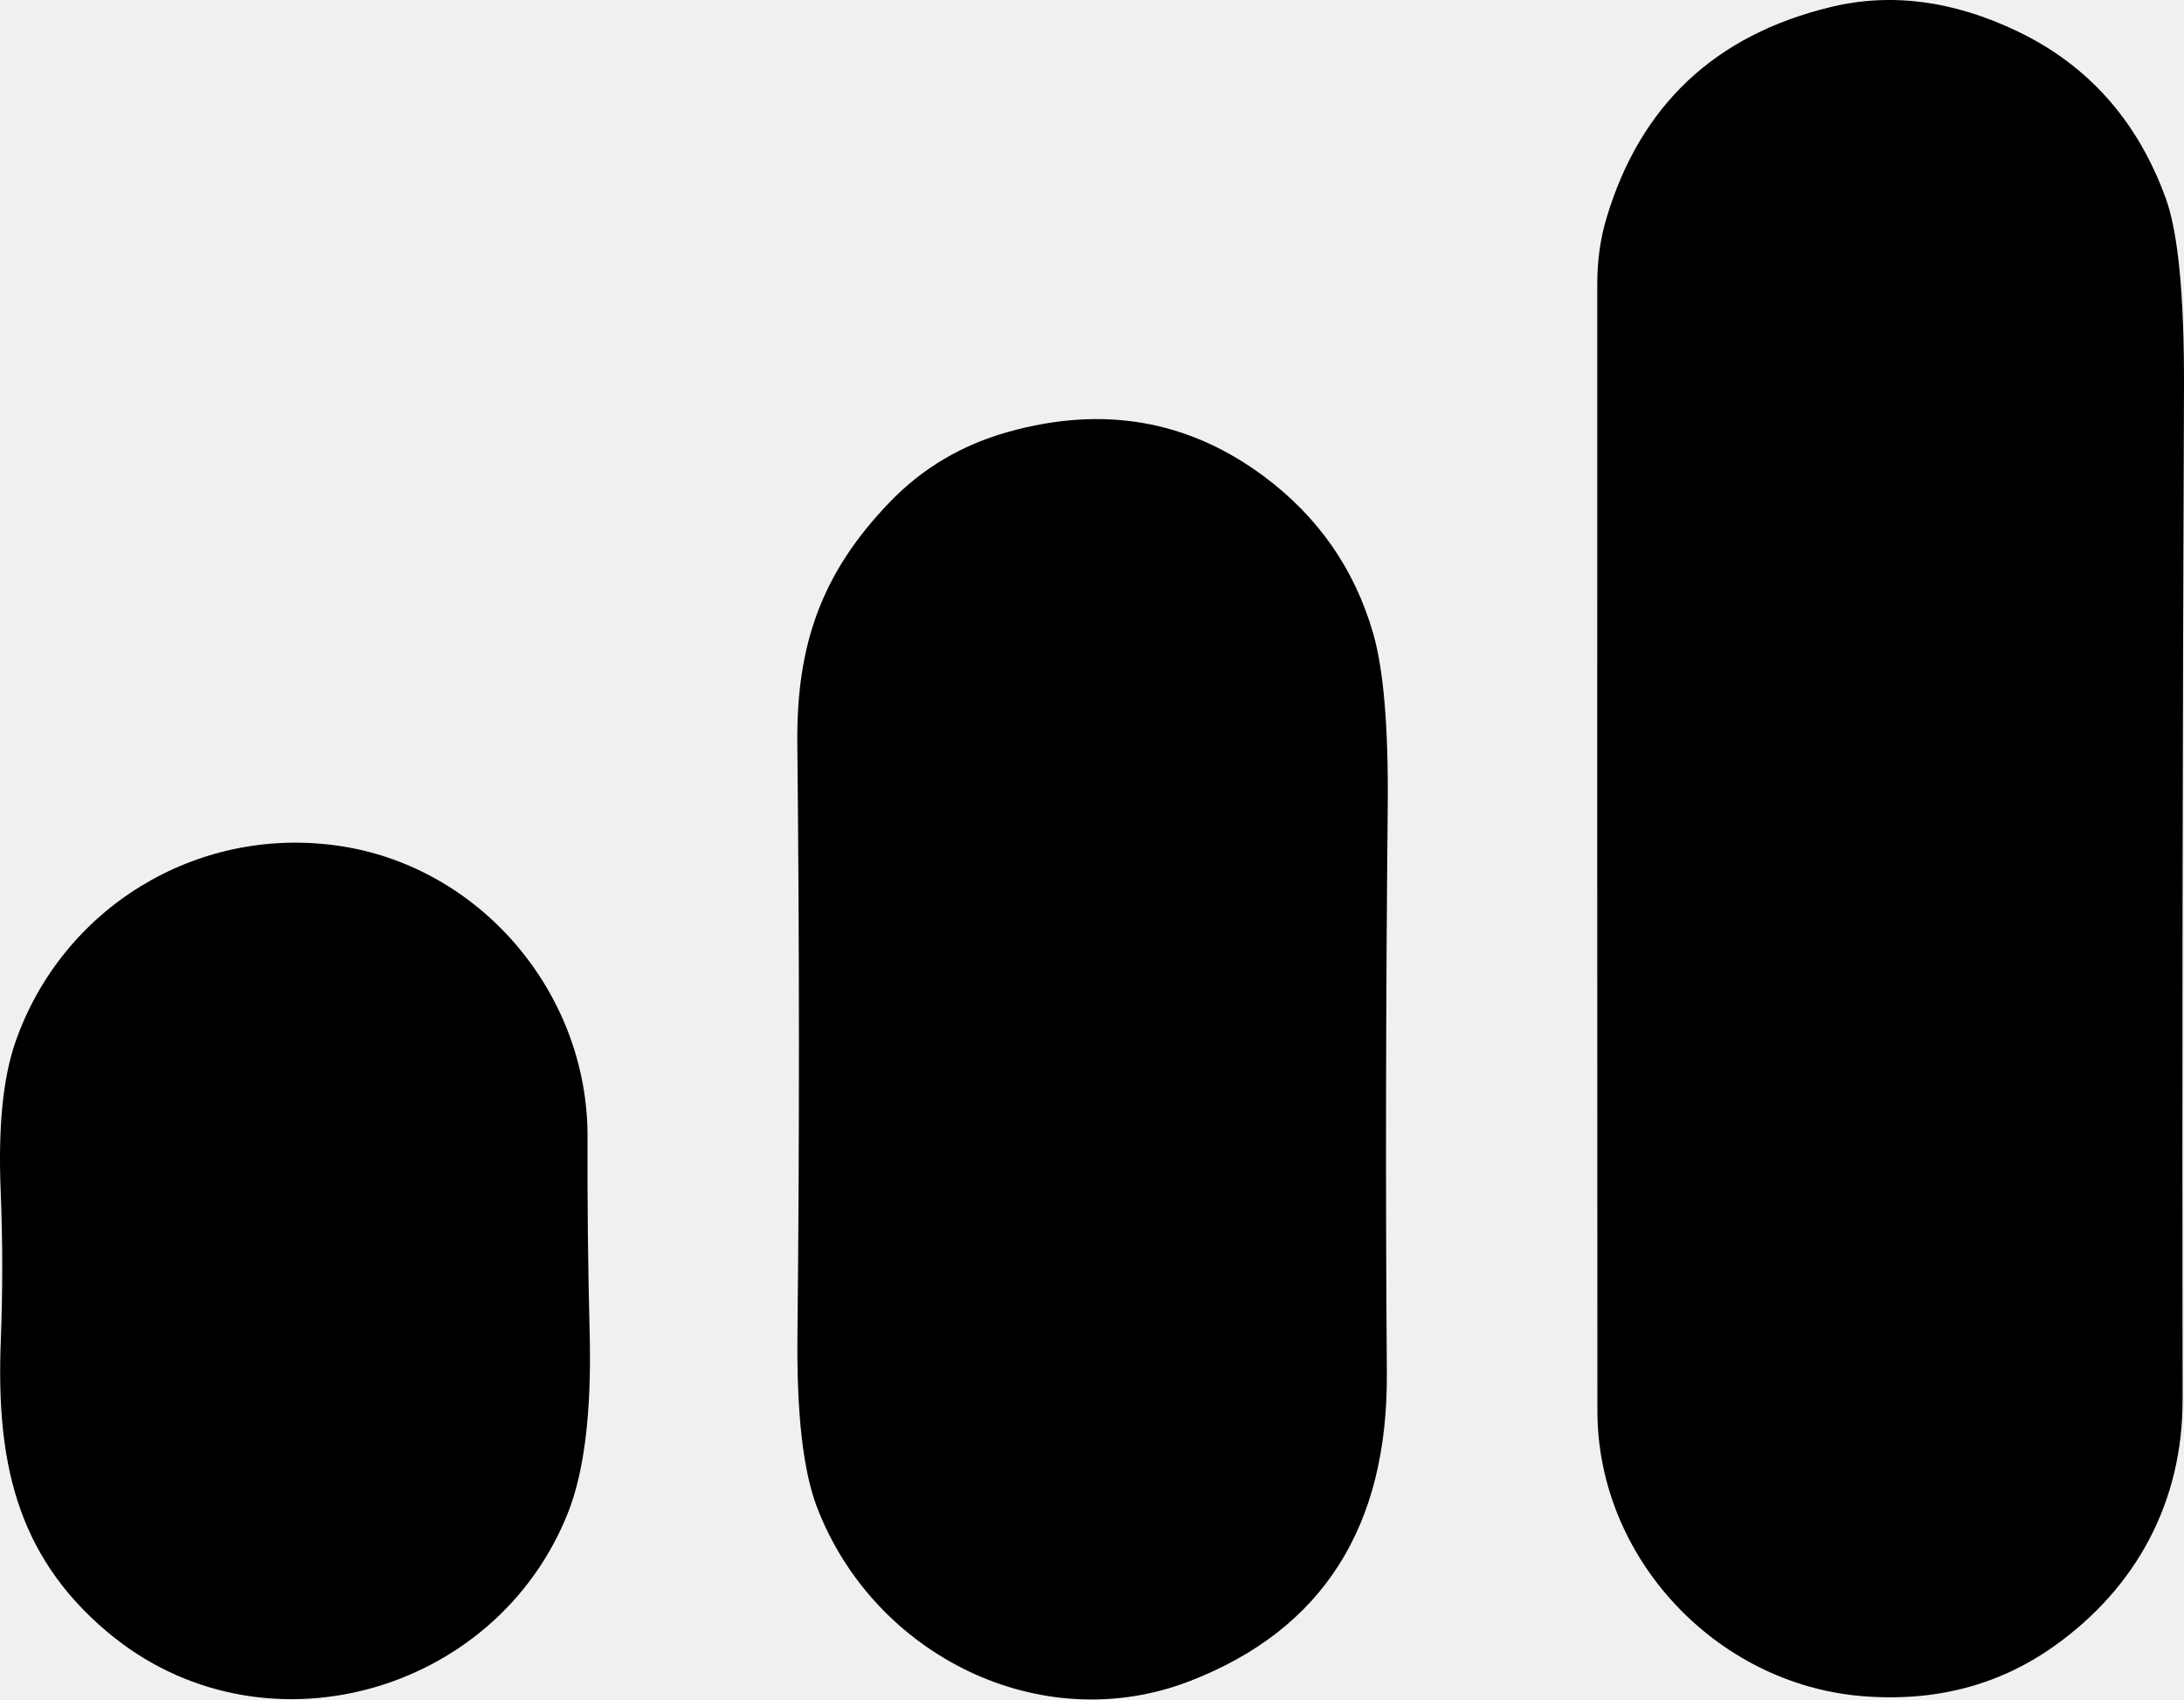
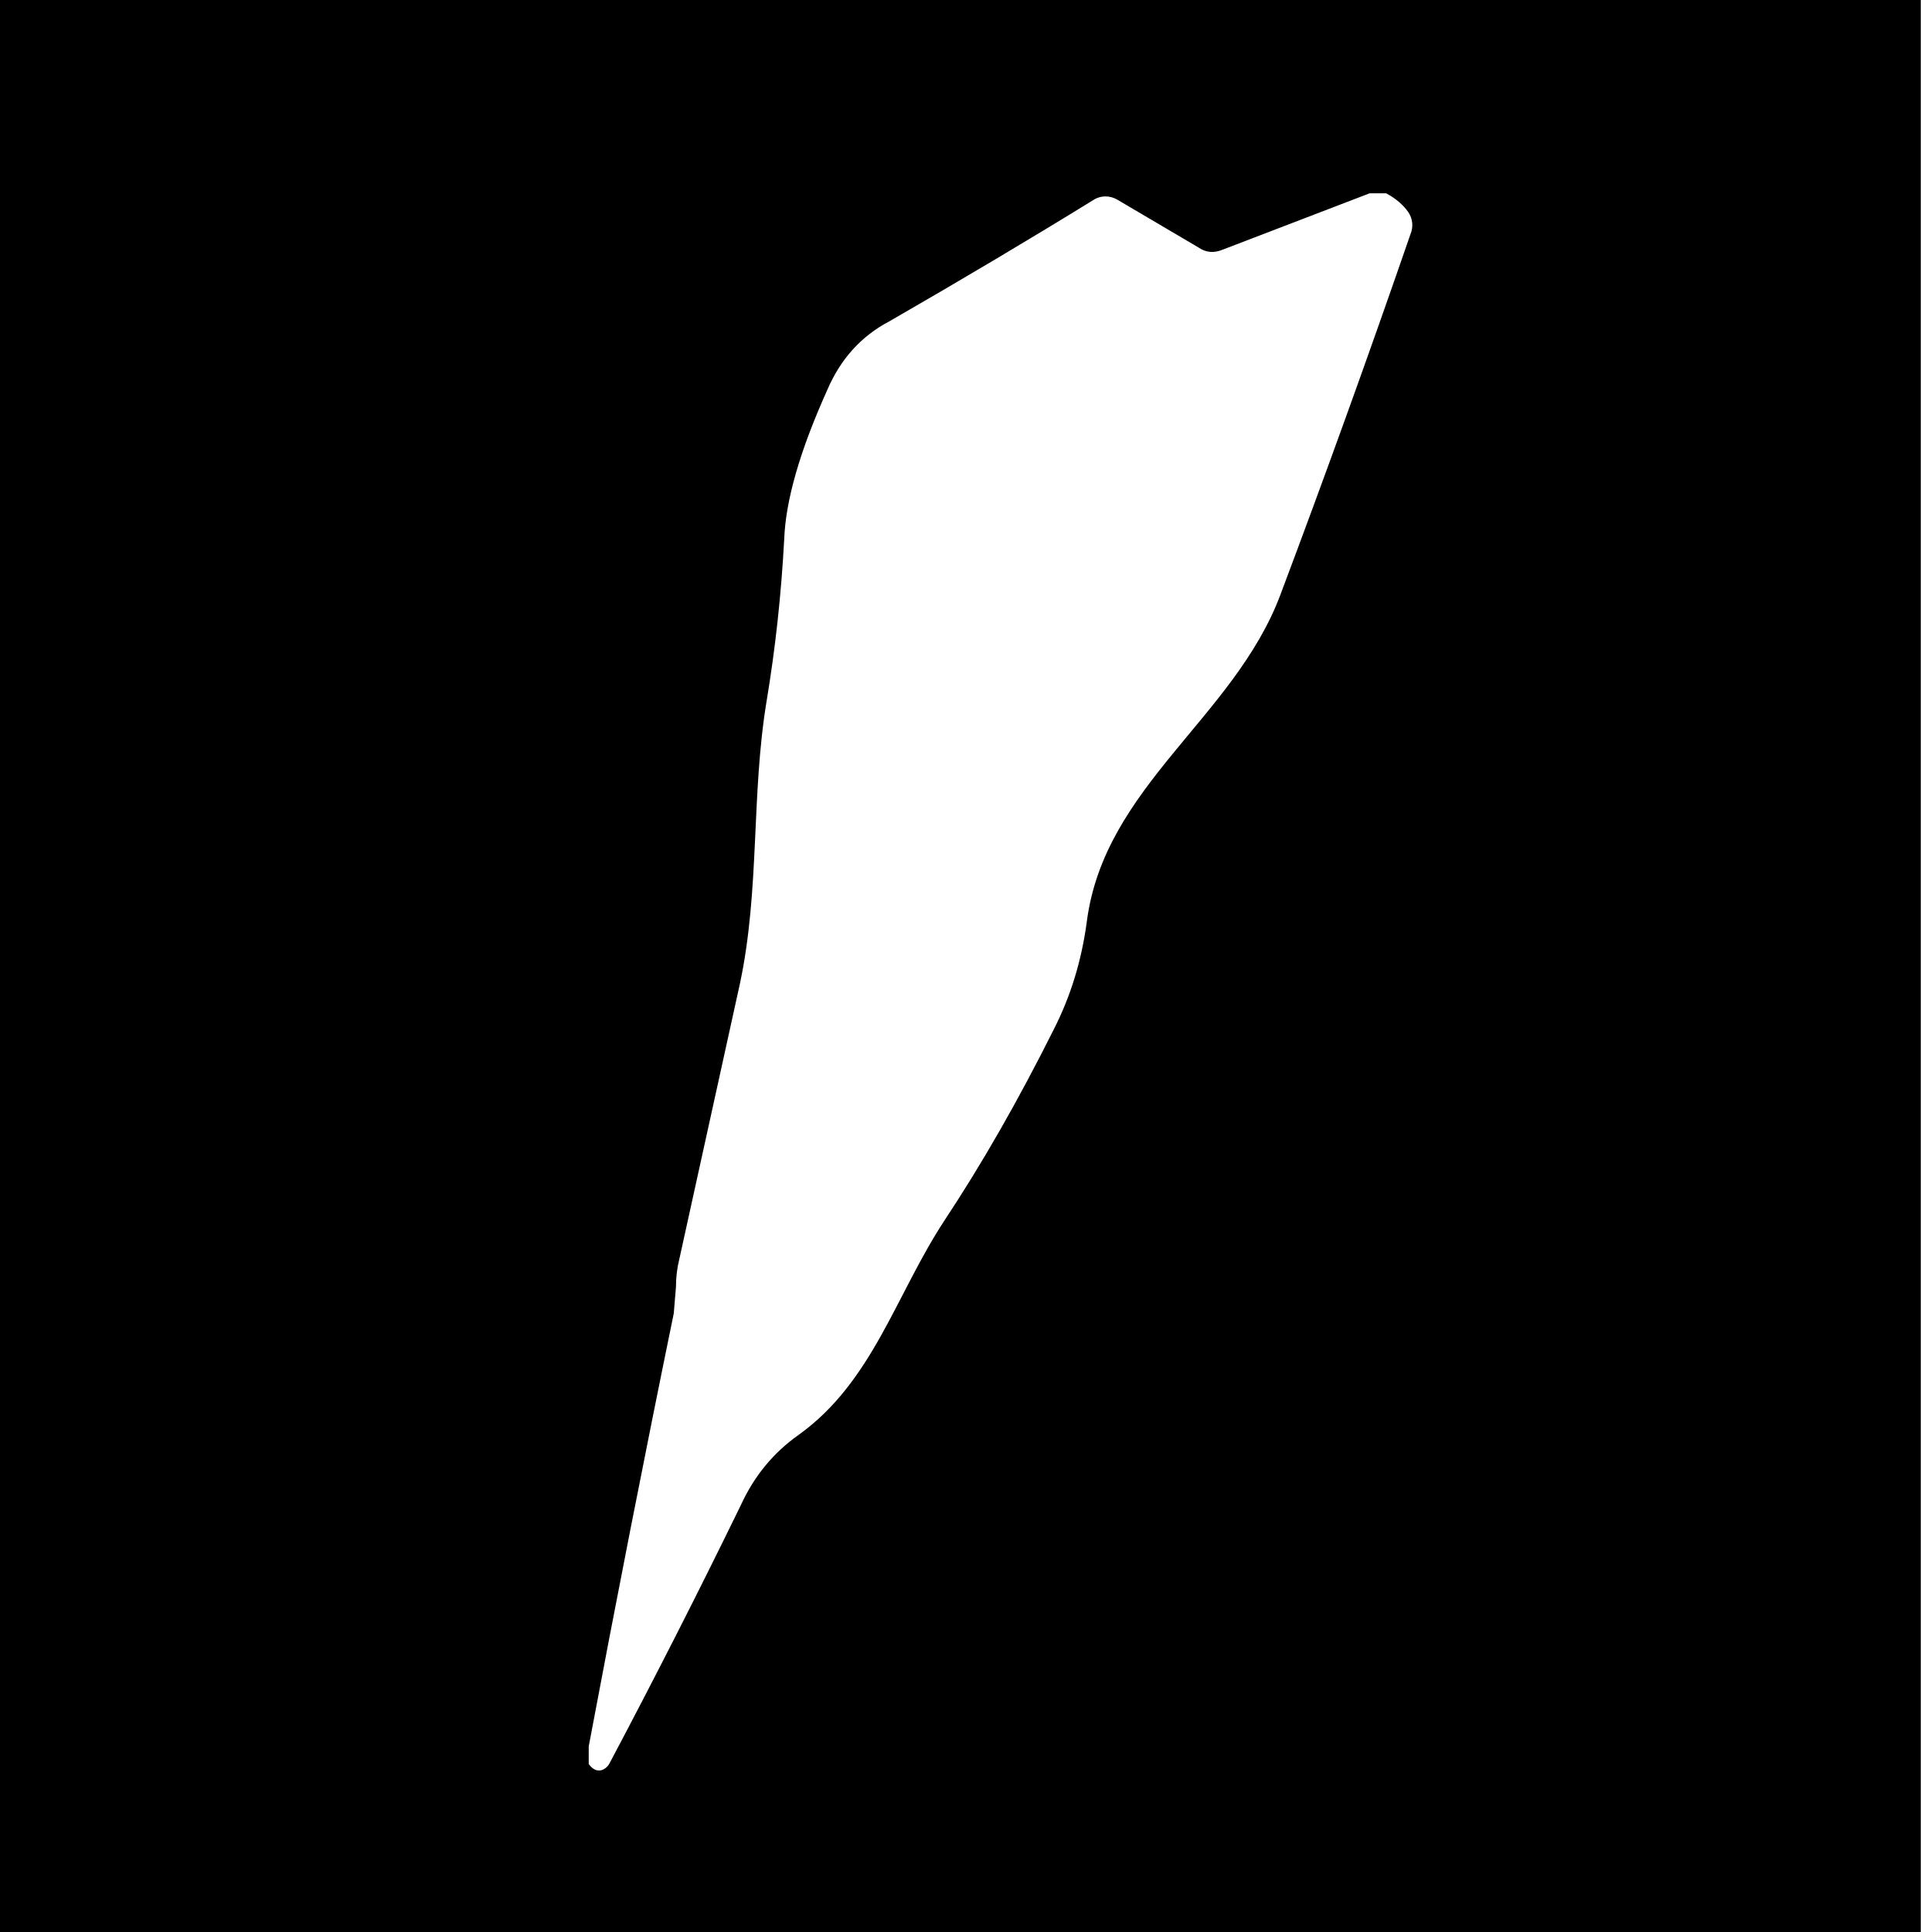
- <svg xmlns="http://www.w3.org/2000/svg" width="45.393mm" height="35.323mm" viewBox="0 0 45.393 35.323" version="1.1" id="svg1" xml:space="preserve">
-   <defs id="defs1" />
-   <g id="layer1" transform="translate(-113.9107,-77.5777)">
-     <g id="g4" transform="matrix(0.2645833,0,0,0.2645833,108.4136,69.29235)">
-       <path fill="#000000" d="m 179.31,33.8 q 8.28,3.99 11.59,13.07 1.48,4.05 1.44,14.94 -0.17,41.2 -0.11,79.47 c 0.01,7.99 -3.61,14.73 -10.05,19.32 q -6.56,4.68 -15.2,3.95 c -11.4,-0.97 -20.72,-10.85 -20.72,-22.41 q -0.02,-44.03 -0.01,-88.51 0,-2.79 0.73,-5.2 3.98,-13.27 17.6,-16.56 7.12,-1.73 14.73,1.93 z" id="path2" />
-       <path fill="#000000" d="m 114.28,163.36 c -11.72,4.56 -24.87,-1.99 -29.33,-13.66 q -1.63,-4.28 -1.53,-13.47 0.24,-22.72 -0.01,-46.49 c -0.08,-7.78 1.9,-13.44 7.3,-19.02 q 3.82,-3.96 9.31,-5.49 11.14,-3.1 20.01,3.48 6.42,4.77 8.61,12.34 1.24,4.27 1.15,13.68 -0.23,23.19 -0.07,44.43 0.14,18.15 -15.44,24.2 z" id="path3" />
-       <path fill="#000000" d="m 29.19,159.5 c -7.27,-6.13 -8.71,-13.66 -8.35,-22.89 q 0.23,-5.86 -0.01,-11.73 -0.31,-7.54 1.17,-11.74 c 3.67,-10.48 14.14,-16.92 25.18,-15.41 11.27,1.53 19.79,11.58 19.75,22.89 q -0.03,7.69 0.17,15.52 0.22,9.11 -1.69,13.97 c -5.67,14.39 -24.2,19.54 -36.22,9.39 z" id="path4" />
-     </g>
-   </g>
+ <svg xmlns="http://www.w3.org/2000/svg" xml:space="preserve" viewBox="0 0 17.39 17.49">
+   <path d="M0 0h17.39v17.5H-.01z" />
+   <path fill="#fff" d="M12.4 1.75h.15q.13.07.2.17a.21.21 0 0 1 .02.2q-.57 1.65-1.18 3.27C11.17 6.5 10 7.12 9.84 8.34q-.07.53-.3.98-.48.96-.99 1.73c-.44.67-.65 1.46-1.32 1.94q-.34.24-.52.63-.57 1.17-1.19 2.34-.02.04-.06.06-.07.03-.13-.05v-.16q.37-1.97.77-3.92l.02-.24q0-.13.03-.25l.55-2.5c.18-.85.1-1.7.24-2.55q.12-.72.16-1.47.02-.53.39-1.35.18-.42.56-.62.99-.57 1.85-1.1a.21.2 43.7 0 1 .22 0l.73.43q.1.07.22.02z" />
</svg>
